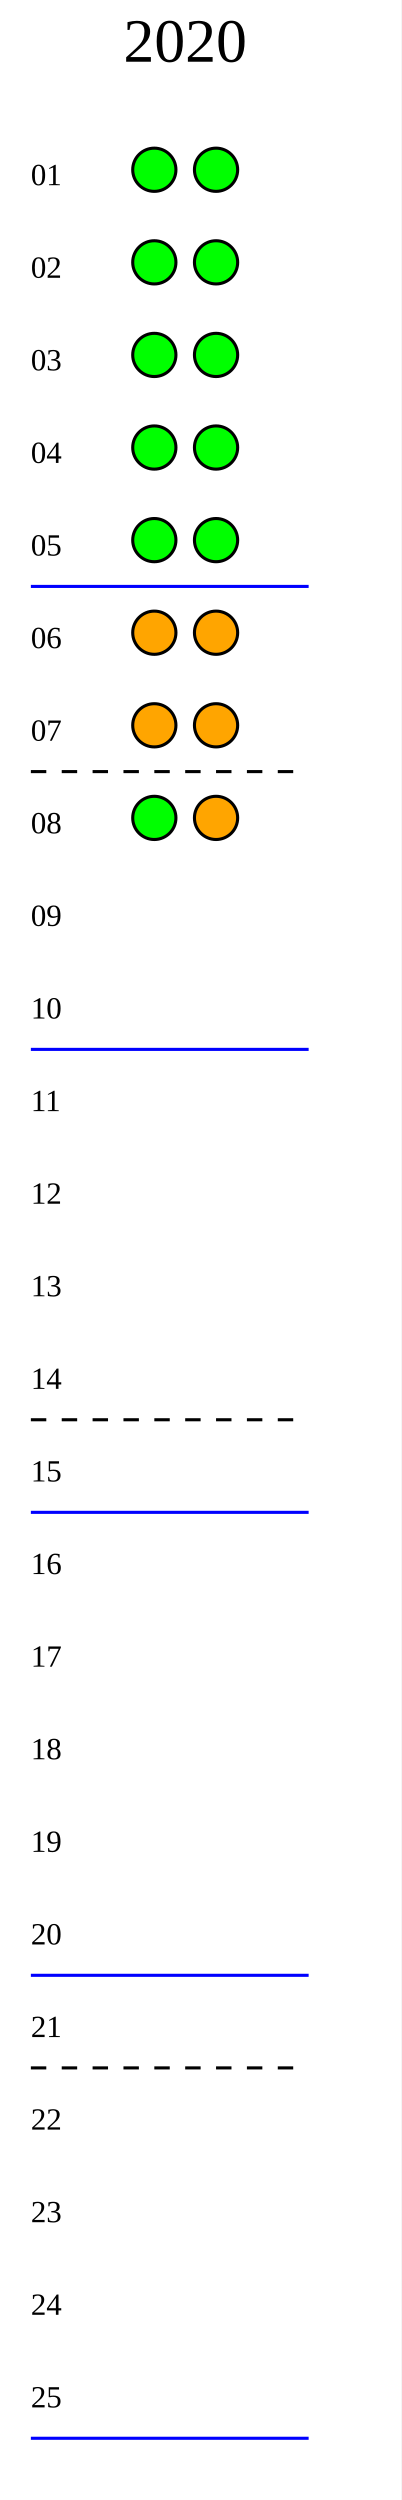
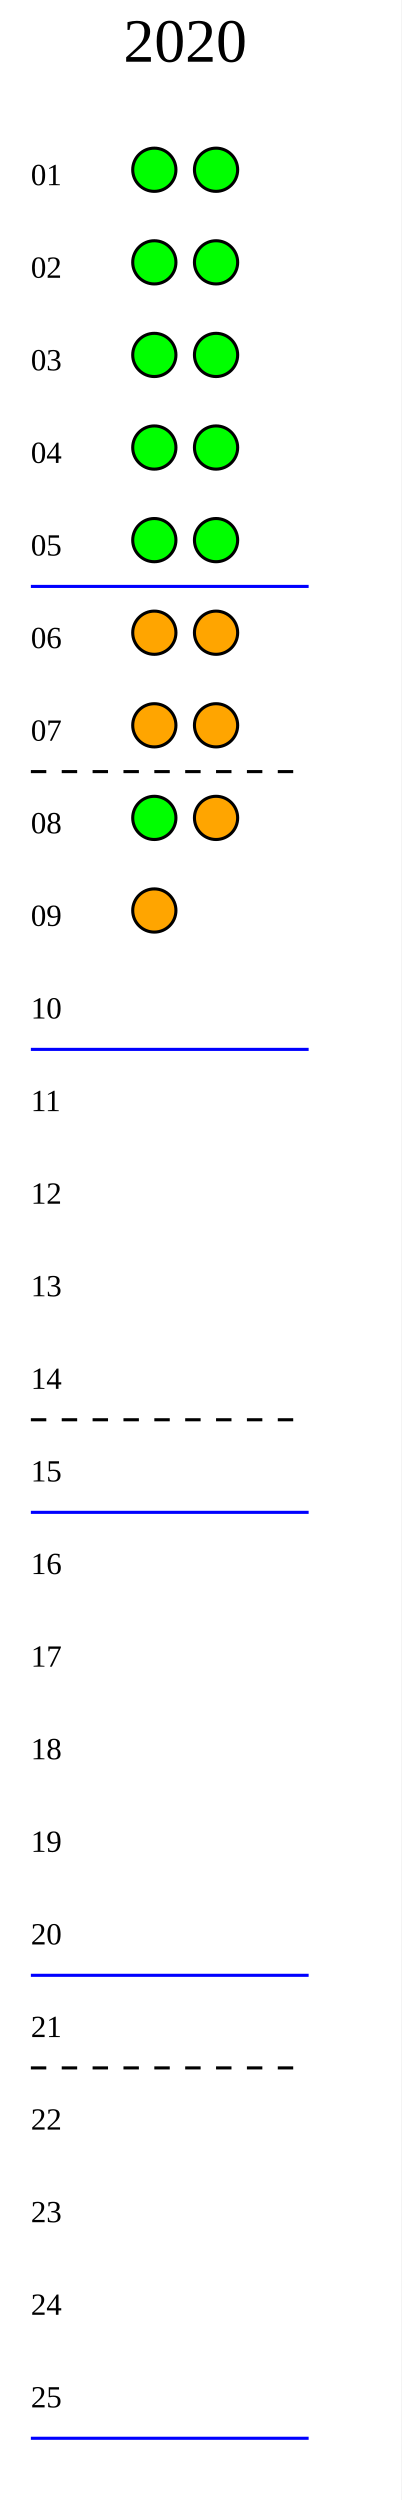
<svg xmlns="http://www.w3.org/2000/svg" height="810" viewBox="0 0 130 810" width="130">
  <rect fill="white" height="100%" width="100%" />
  <text font-size="20" text-anchor="middle" x="60" y="20">
2020
</text>
  <circle cx="50" cy="55" fill="lime" r="7" stroke="black" />
  <circle cx="70" cy="55" fill="lime" r="7" stroke="black" />
  <circle cx="50" cy="85" fill="lime" r="7" stroke="black" />
  <circle cx="70" cy="85" fill="lime" r="7" stroke="black" />
  <circle cx="50" cy="115" fill="lime" r="7" stroke="black" />
  <circle cx="70" cy="115" fill="lime" r="7" stroke="black" />
  <circle cx="50" cy="145" fill="lime" r="7" stroke="black" />
  <circle cx="70" cy="145" fill="lime" r="7" stroke="black" />
  <circle cx="50" cy="175" fill="lime" r="7" stroke="black" />
  <circle cx="70" cy="175" fill="lime" r="7" stroke="black" />
  <circle cx="50" cy="205" fill="orange" r="7" stroke="black" />
  <circle cx="70" cy="205" fill="orange" r="7" stroke="black" />
  <circle cx="50" cy="235" fill="orange" r="7" stroke="black" />
  <circle cx="70" cy="235" fill="orange" r="7" stroke="black" />
  <circle cx="50" cy="265" fill="lime" r="7" stroke="black" />
  <circle cx="70" cy="265" fill="orange" r="7" stroke="black" />
+   <circle cx="50" cy="295" fill="orange" r="7" stroke="black" />
  <text font-size="10" x="10" y="60">
01
</text>
  <text font-size="10" x="10" y="90">
02
</text>
  <text font-size="10" x="10" y="120">
03
</text>
  <text font-size="10" x="10" y="150">
04
</text>
  <text font-size="10" x="10" y="180">
05
</text>
  <line stroke="blue" x1="10" x2="100" y1="190" y2="190" />
  <text font-size="10" x="10" y="210">
06
</text>
  <text font-size="10" x="10" y="240">
07
</text>
  <line stroke="black" stroke-dasharray="5,5" x1="10" x2="100" y1="250" y2="250" />
  <text font-size="10" x="10" y="270">
08
</text>
  <text font-size="10" x="10" y="300">
09
</text>
  <text font-size="10" x="10" y="330">
10
</text>
  <line stroke="blue" x1="10" x2="100" y1="340" y2="340" />
  <text font-size="10" x="10" y="360">
11
</text>
  <text font-size="10" x="10" y="390">
12
</text>
  <text font-size="10" x="10" y="420">
13
</text>
  <text font-size="10" x="10" y="450">
14
</text>
  <line stroke="black" stroke-dasharray="5,5" x1="10" x2="100" y1="460" y2="460" />
  <text font-size="10" x="10" y="480">
15
</text>
  <line stroke="blue" x1="10" x2="100" y1="490" y2="490" />
  <text font-size="10" x="10" y="510">
16
</text>
  <text font-size="10" x="10" y="540">
17
</text>
  <text font-size="10" x="10" y="570">
18
</text>
  <text font-size="10" x="10" y="600">
19
</text>
  <text font-size="10" x="10" y="630">
20
</text>
  <line stroke="blue" x1="10" x2="100" y1="640" y2="640" />
  <text font-size="10" x="10" y="660">
21
</text>
  <line stroke="black" stroke-dasharray="5,5" x1="10" x2="100" y1="670" y2="670" />
  <text font-size="10" x="10" y="690">
22
</text>
  <text font-size="10" x="10" y="720">
23
</text>
  <text font-size="10" x="10" y="750">
24
</text>
  <text font-size="10" x="10" y="780">
25
</text>
  <line stroke="blue" x1="10" x2="100" y1="790" y2="790" />
</svg>
